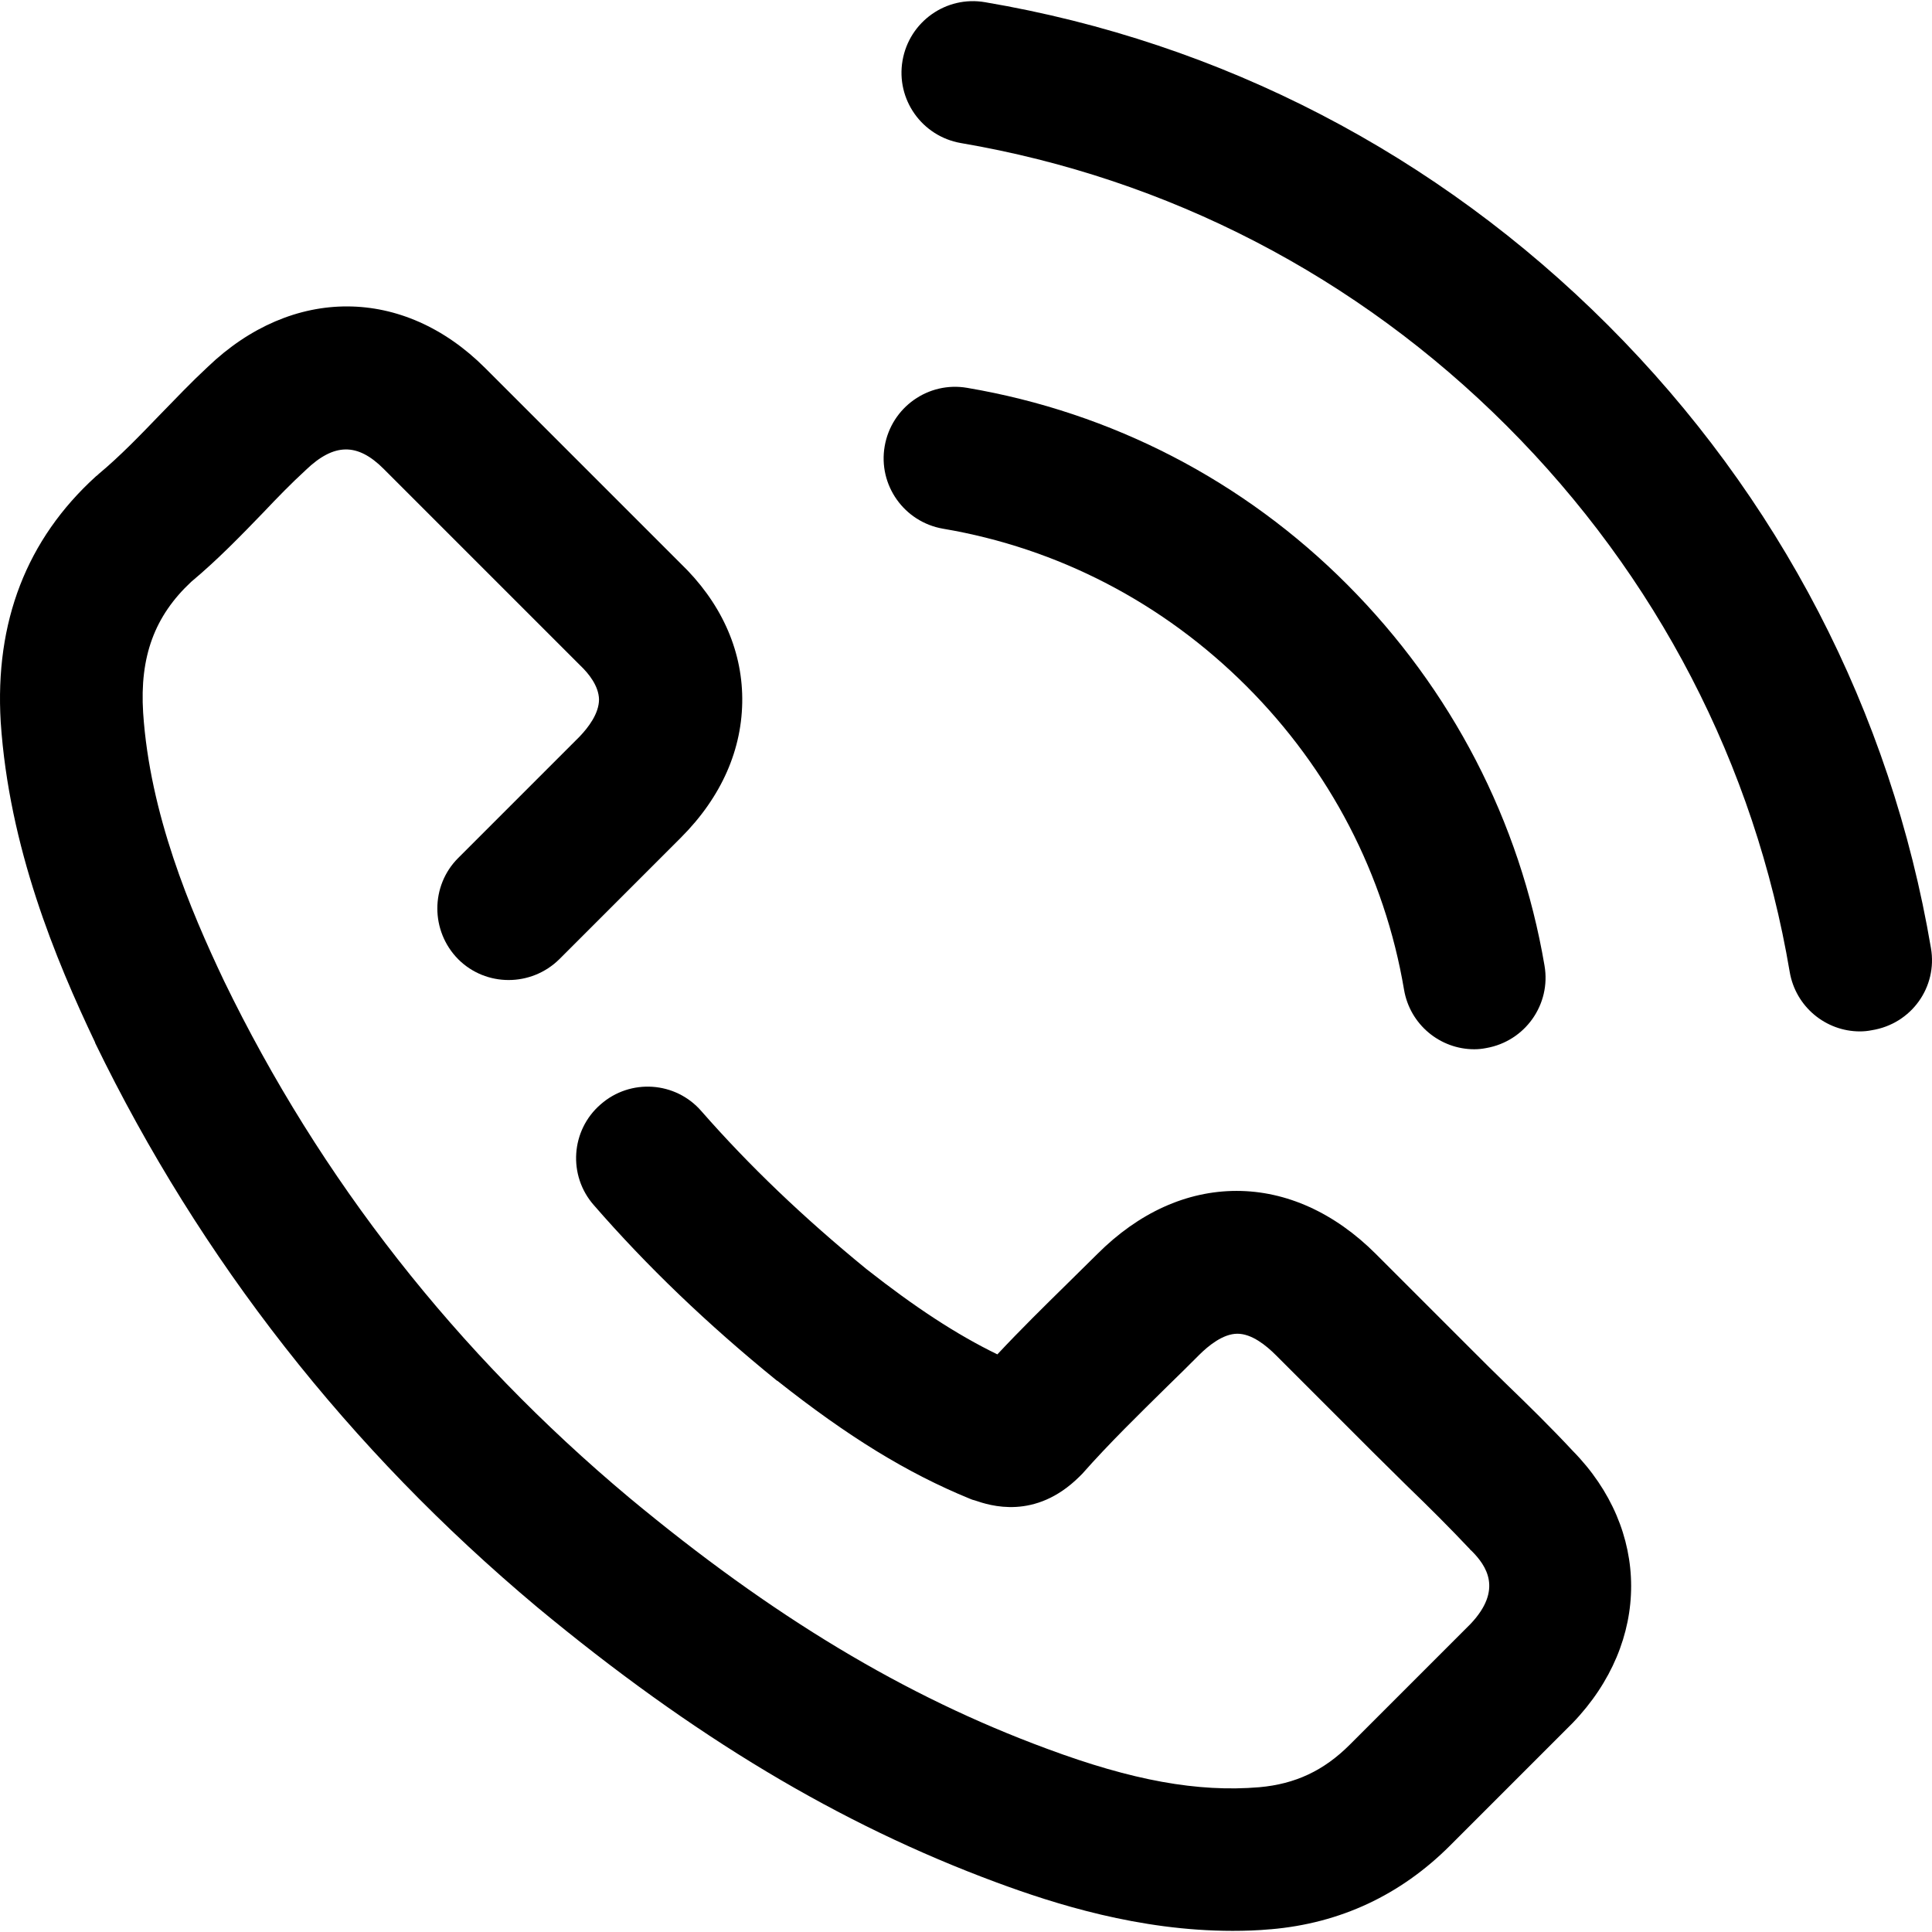
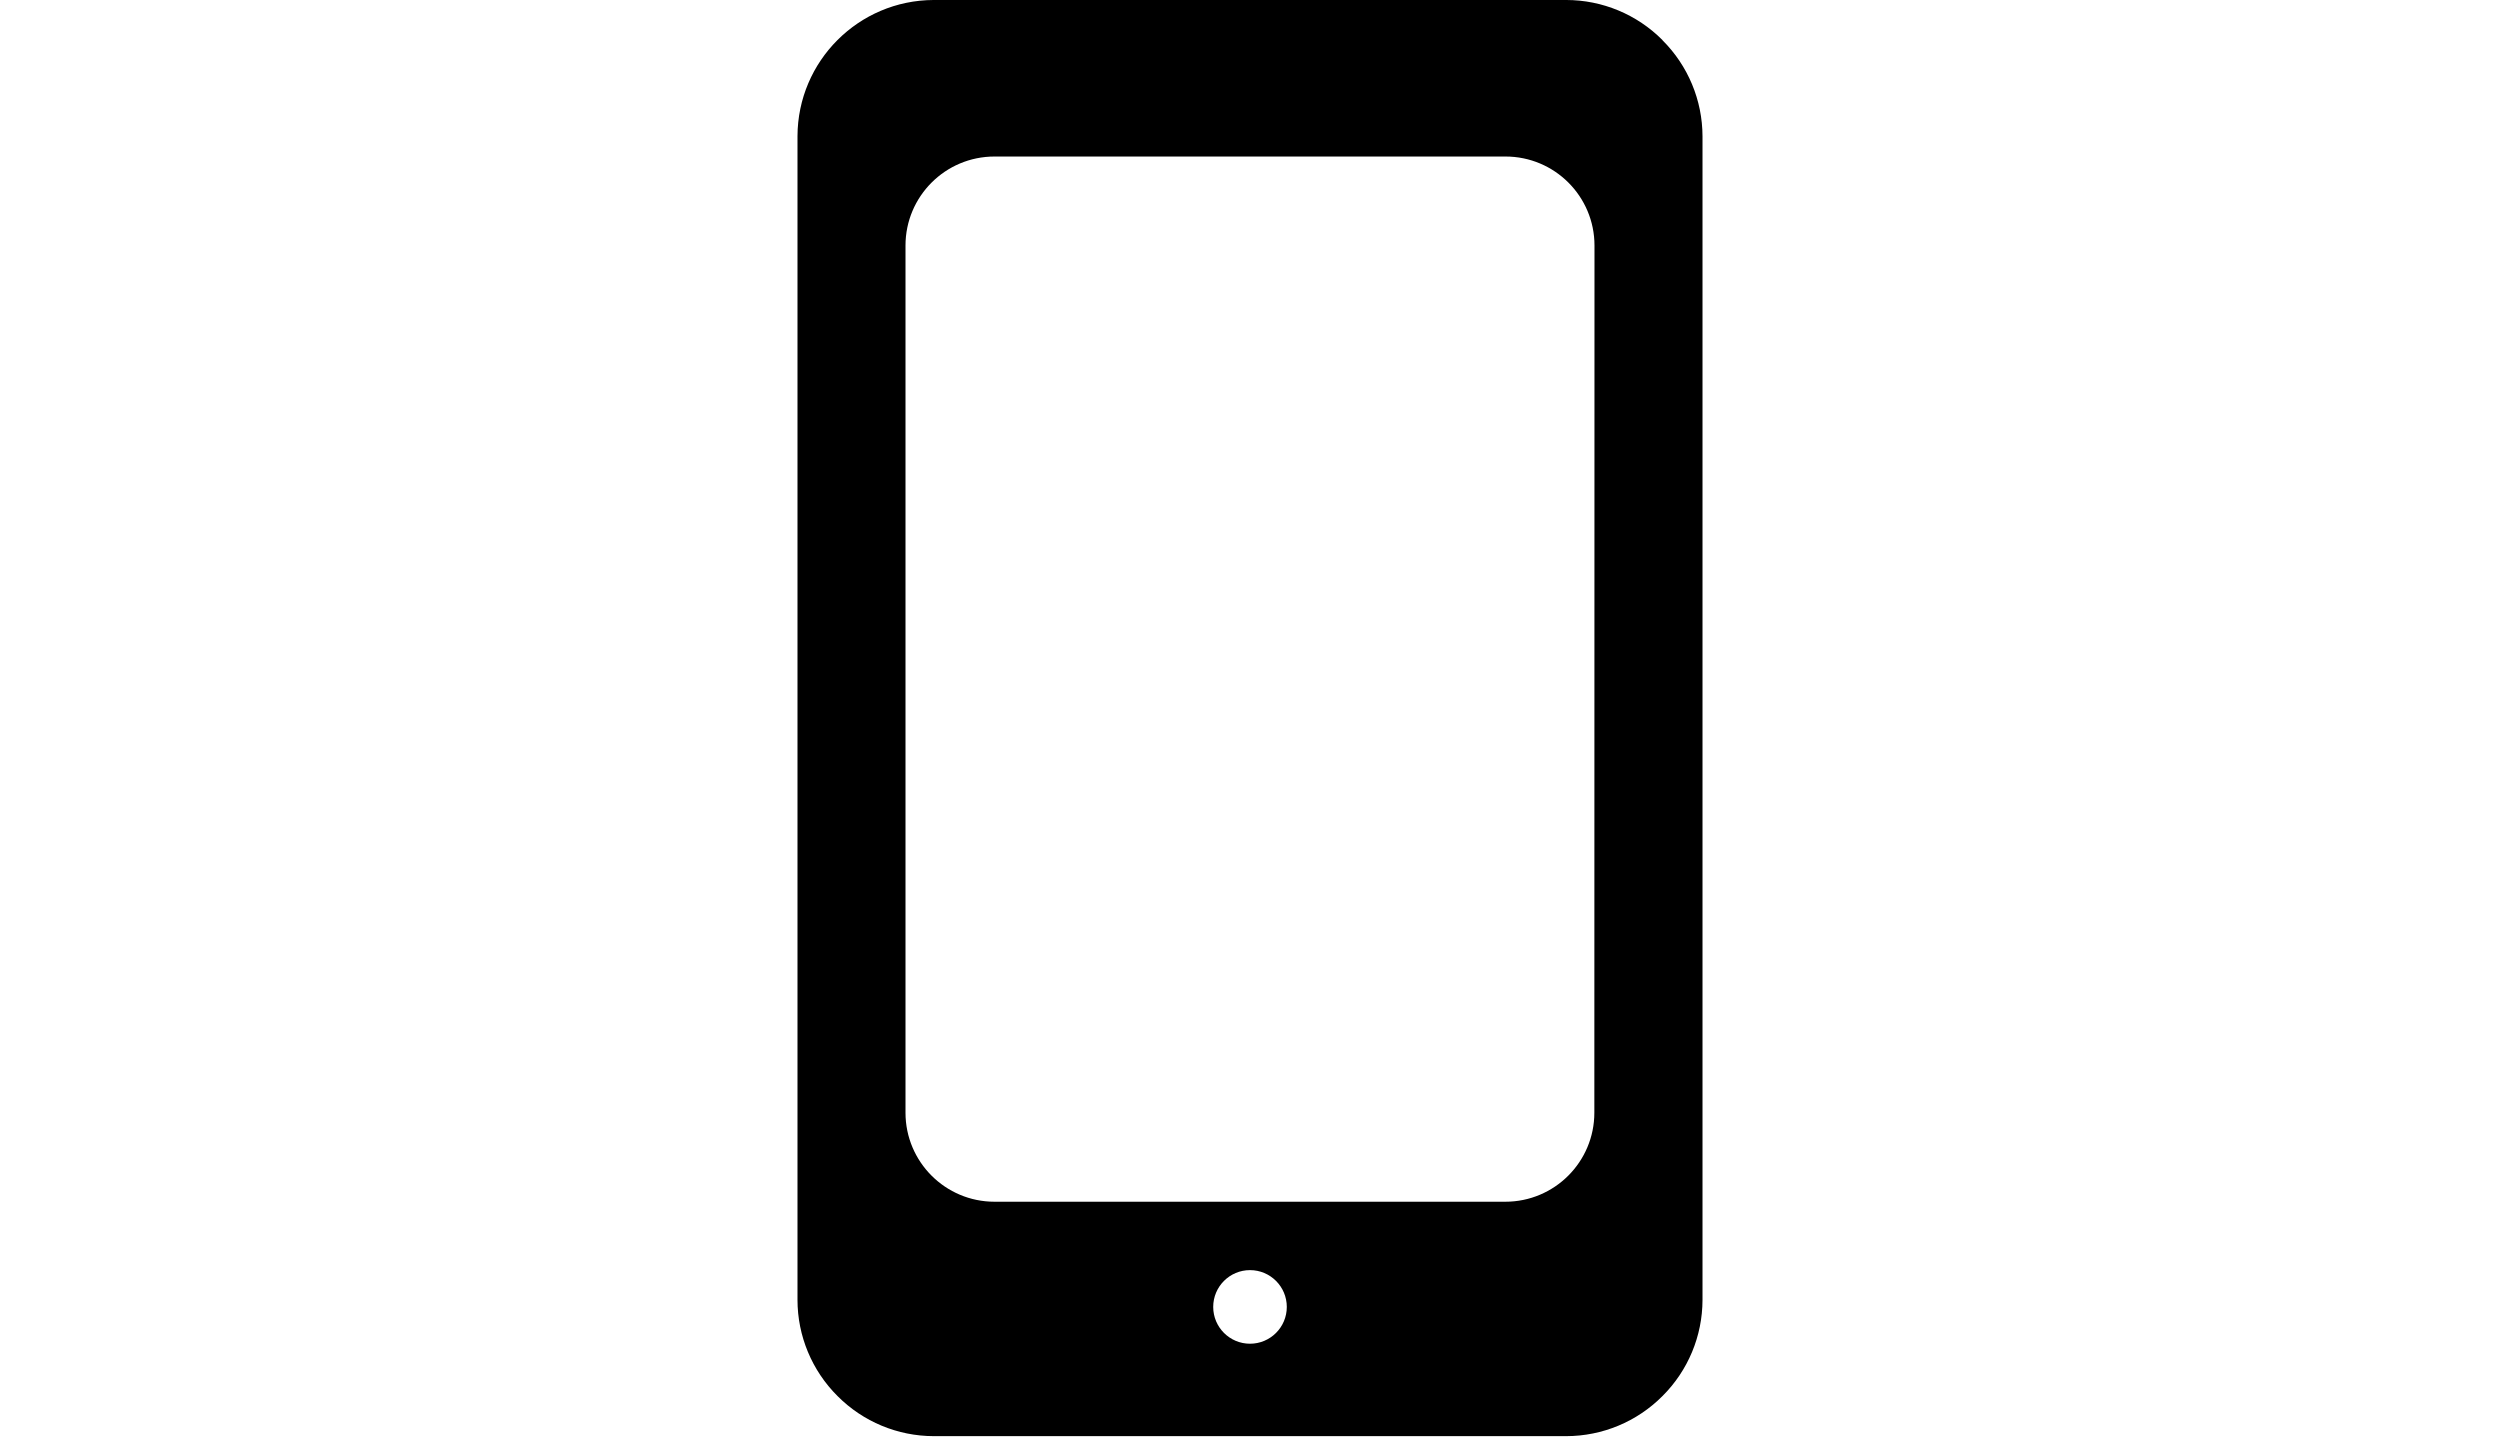
- <svg xmlns="http://www.w3.org/2000/svg" version="1.1" id="Layer_1" x="0px" y="0px" viewBox="0 0 486.944 486.944" style="enable-background:new 0 0 486.944 486.944;" xml:space="preserve">
+ <svg xmlns="http://www.w3.org/2000/svg" version="1.1" id="Capa_1" x="0px" y="0px" width="266.46px" height="153.07px" viewBox="0 0 266.46 153.07" enable-background="new 0 0 266.46 153.07" xml:space="preserve">
  <g>
    <g>
-       <path d="M396.378,365.656c-5.5-5.9-11.2-11.5-16.8-16.9c-2.8-2.7-5.6-5.5-8.4-8.3l-24.4-24.4c-10.4-10.4-22.6-15.9-35.1-15.9    c-12.6,0-24.7,5.5-35.1,15.9c-2.5,2.5-5.1,5-7.6,7.5c-5.8,5.7-11.8,11.6-17.6,17.8c-10.3-5-20.8-11.9-33-21.5    c-15.9-13-29.5-26-41.6-39.8c-6.5-7.5-17.9-8.3-25.4-1.7c-7.5,6.5-8.3,17.9-1.7,25.4c13.4,15.4,28.5,29.9,46.1,44.2    c0.1,0,0.1,0.1,0.2,0.1c17.7,14,32.6,23.2,48.5,29.7c0.4,0.2,0.8,0.3,1.2,0.4c3.8,1.3,15.2,5.1,26.4-6c0.2-0.2,0.5-0.5,0.7-0.7    c6.8-7.7,14-14.7,21.6-22.2c2.6-2.5,5.2-5.1,7.8-7.7c2.4-2.4,6.1-5.4,9.7-5.4c3.6,0,7.2,2.9,9.7,5.4l24.4,24.4    c2.9,2.9,5.9,5.8,8.7,8.6c5.6,5.4,10.8,10.6,15.8,15.9c0.1,0.2,0.3,0.3,0.4,0.4c3.8,3.8,7.9,9.8-0.2,18.4l-30.5,30.5    c-6.5,6.5-13.7,9.9-22.8,10.7c-15.5,1.3-32-1.7-53.5-9.7c-35.8-13.2-69.2-33.3-105.3-63.3c-43.6-36.5-77.9-80.3-102.1-130.2    c-8.6-18.1-18.7-42.1-20.4-67.6c-0.9-14.2,2.9-24.4,12.1-33c6.7-5.6,12.6-11.7,18.2-17.5c3.6-3.8,7-7.3,10.6-10.6l0.1-0.1    c7.1-6.8,13-6.9,19.6-0.3l49.3,49.3c0.1,0.1,0.2,0.2,0.3,0.3c2.1,2,4.6,5.1,4.7,8.5c0,3.6-2.7,7.1-4.9,9.4l-30.6,30.6    c-7,7-7,18.4,0,25.5c7,7,18.4,7,25.5,0l30.6-30.6c10.3-10.3,15.6-22.4,15.5-35.2c-0.1-12.5-5.5-24.3-15.6-34l-49.2-49.2    c-20.6-20.6-48.6-20.7-69.9-0.3c-4.2,3.9-8,7.9-11.8,11.8c-5.3,5.5-10.3,10.7-15.7,15.2c-0.2,0.2-0.4,0.4-0.7,0.6    c-17.5,15.9-25.5,36.7-24,61.9c2.1,31.6,13.8,59.8,23.8,80.8v0.1c26.5,54.6,63.9,102.4,111.4,142.2    c39.3,32.6,76.1,54.7,115.8,69.4c14.6,5.4,35.9,12.2,59.5,12.2c3.1,0,6.3-0.1,9.5-0.4h0.1c17.5-1.5,32.7-8.6,45.2-21.1l30.6-30.6    c0.1-0.1,0.2-0.2,0.3-0.3C416.078,413.756,415.978,385.556,396.378,365.656z" />
+       <path d="M177.19,4.285V4.269c-2.717-2.731-6.41-4.268-10.263-4.27H99.517C91.51,0.026,85.026,6.51,85,14.516v124.021    c0.001,3.853,1.538,7.545,4.27,10.263c2.713,2.728,6.4,4.264,10.247,4.27h67.426c3.848-0.006,7.534-1.542,10.247-4.27    c2.728-2.713,4.264-6.4,4.27-10.247V14.532C181.454,10.685,179.917,6.999,177.19,4.285z M133.23,143.219L133.23,143.219    c-2.166,0-3.921-1.756-3.921-3.922s1.755-3.922,3.921-3.922s3.922,1.756,3.922,3.922S135.396,143.219,133.23,143.219z     M169.932,118.597c0,5.24-4.248,9.488-9.487,9.488H106c-5.24,0-9.488-4.248-9.488-9.488V26.171c0-5.24,4.248-9.488,9.488-9.488    h54.46c5.24,0,9.487,4.248,9.487,9.488L169.932,118.597z" />
    </g>
  </g>
-   <g>
-     <g>
-       <path d="M389.278,243.356c-6.2-36.4-23.4-69.6-49.7-96c-26.1-26.2-59.3-43.4-95.8-49.6c-9.8-1.7-19.1,4.9-20.8,14.7    s4.9,19.1,14.7,20.8c29,4.9,55.5,18.7,76.5,39.7s34.8,47.5,39.7,76.5c1.5,8.8,9.1,15,17.7,15c1,0,2-0.1,3-0.3    C384.378,262.456,390.978,253.156,389.278,243.356z" />
-     </g>
-   </g>
-   <g>
-     <g>
-       <path d="M486.678,238.956c-10.1-59.6-38.3-113.9-81.4-157c-43.1-43.1-97.4-71.3-157-81.4c-9.8-1.7-19.1,4.9-20.8,14.7    c-1.7,9.8,4.9,19.1,14.7,20.8c52.2,8.9,99.8,33.5,137.6,71.3c37.8,37.8,62.5,85.4,71.3,137.6c1.5,8.8,9.1,15,17.7,15    c1,0,2-0.1,3-0.3C481.778,258.056,488.378,248.756,486.678,238.956z" />
-     </g>
-   </g>
-   <g>
- </g>
-   <g>
- </g>
-   <g>
- </g>
-   <g>
- </g>
-   <g>
- </g>
-   <g>
- </g>
-   <g>
- </g>
-   <g>
- </g>
-   <g>
- </g>
-   <g>
- </g>
-   <g>
- </g>
-   <g>
- </g>
-   <g>
- </g>
-   <g>
- </g>
-   <g>
- </g>
</svg>
